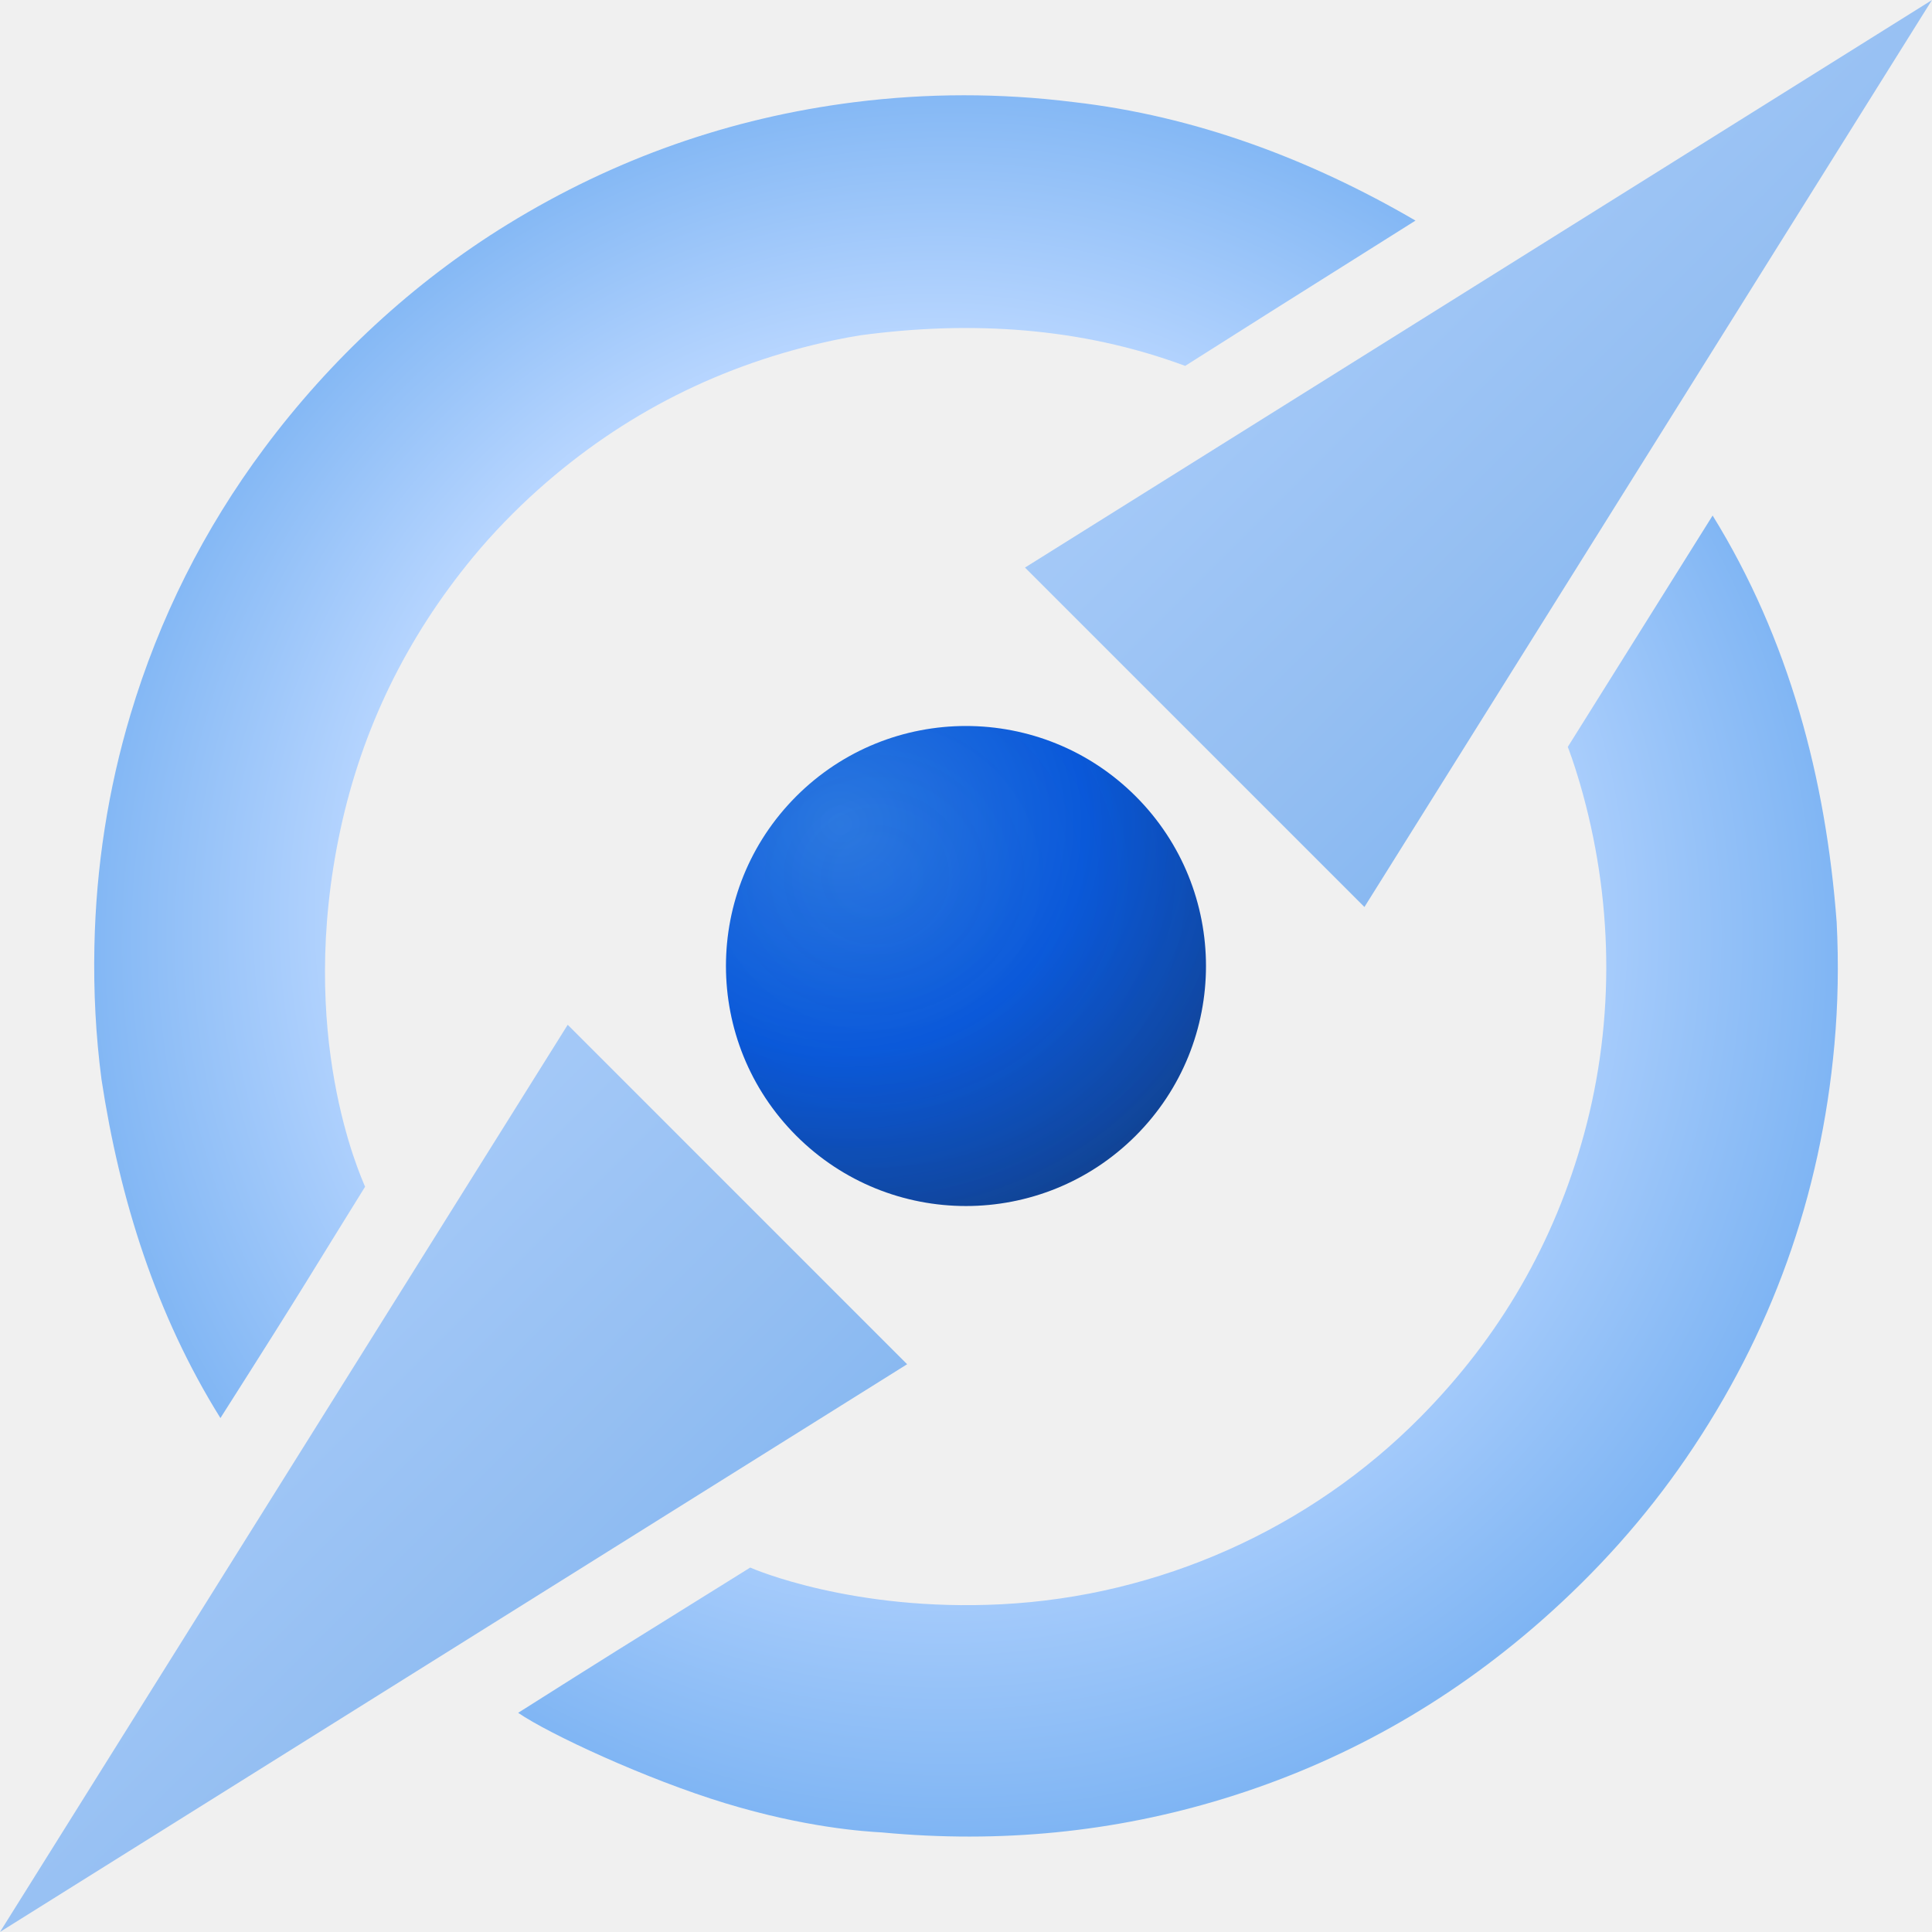
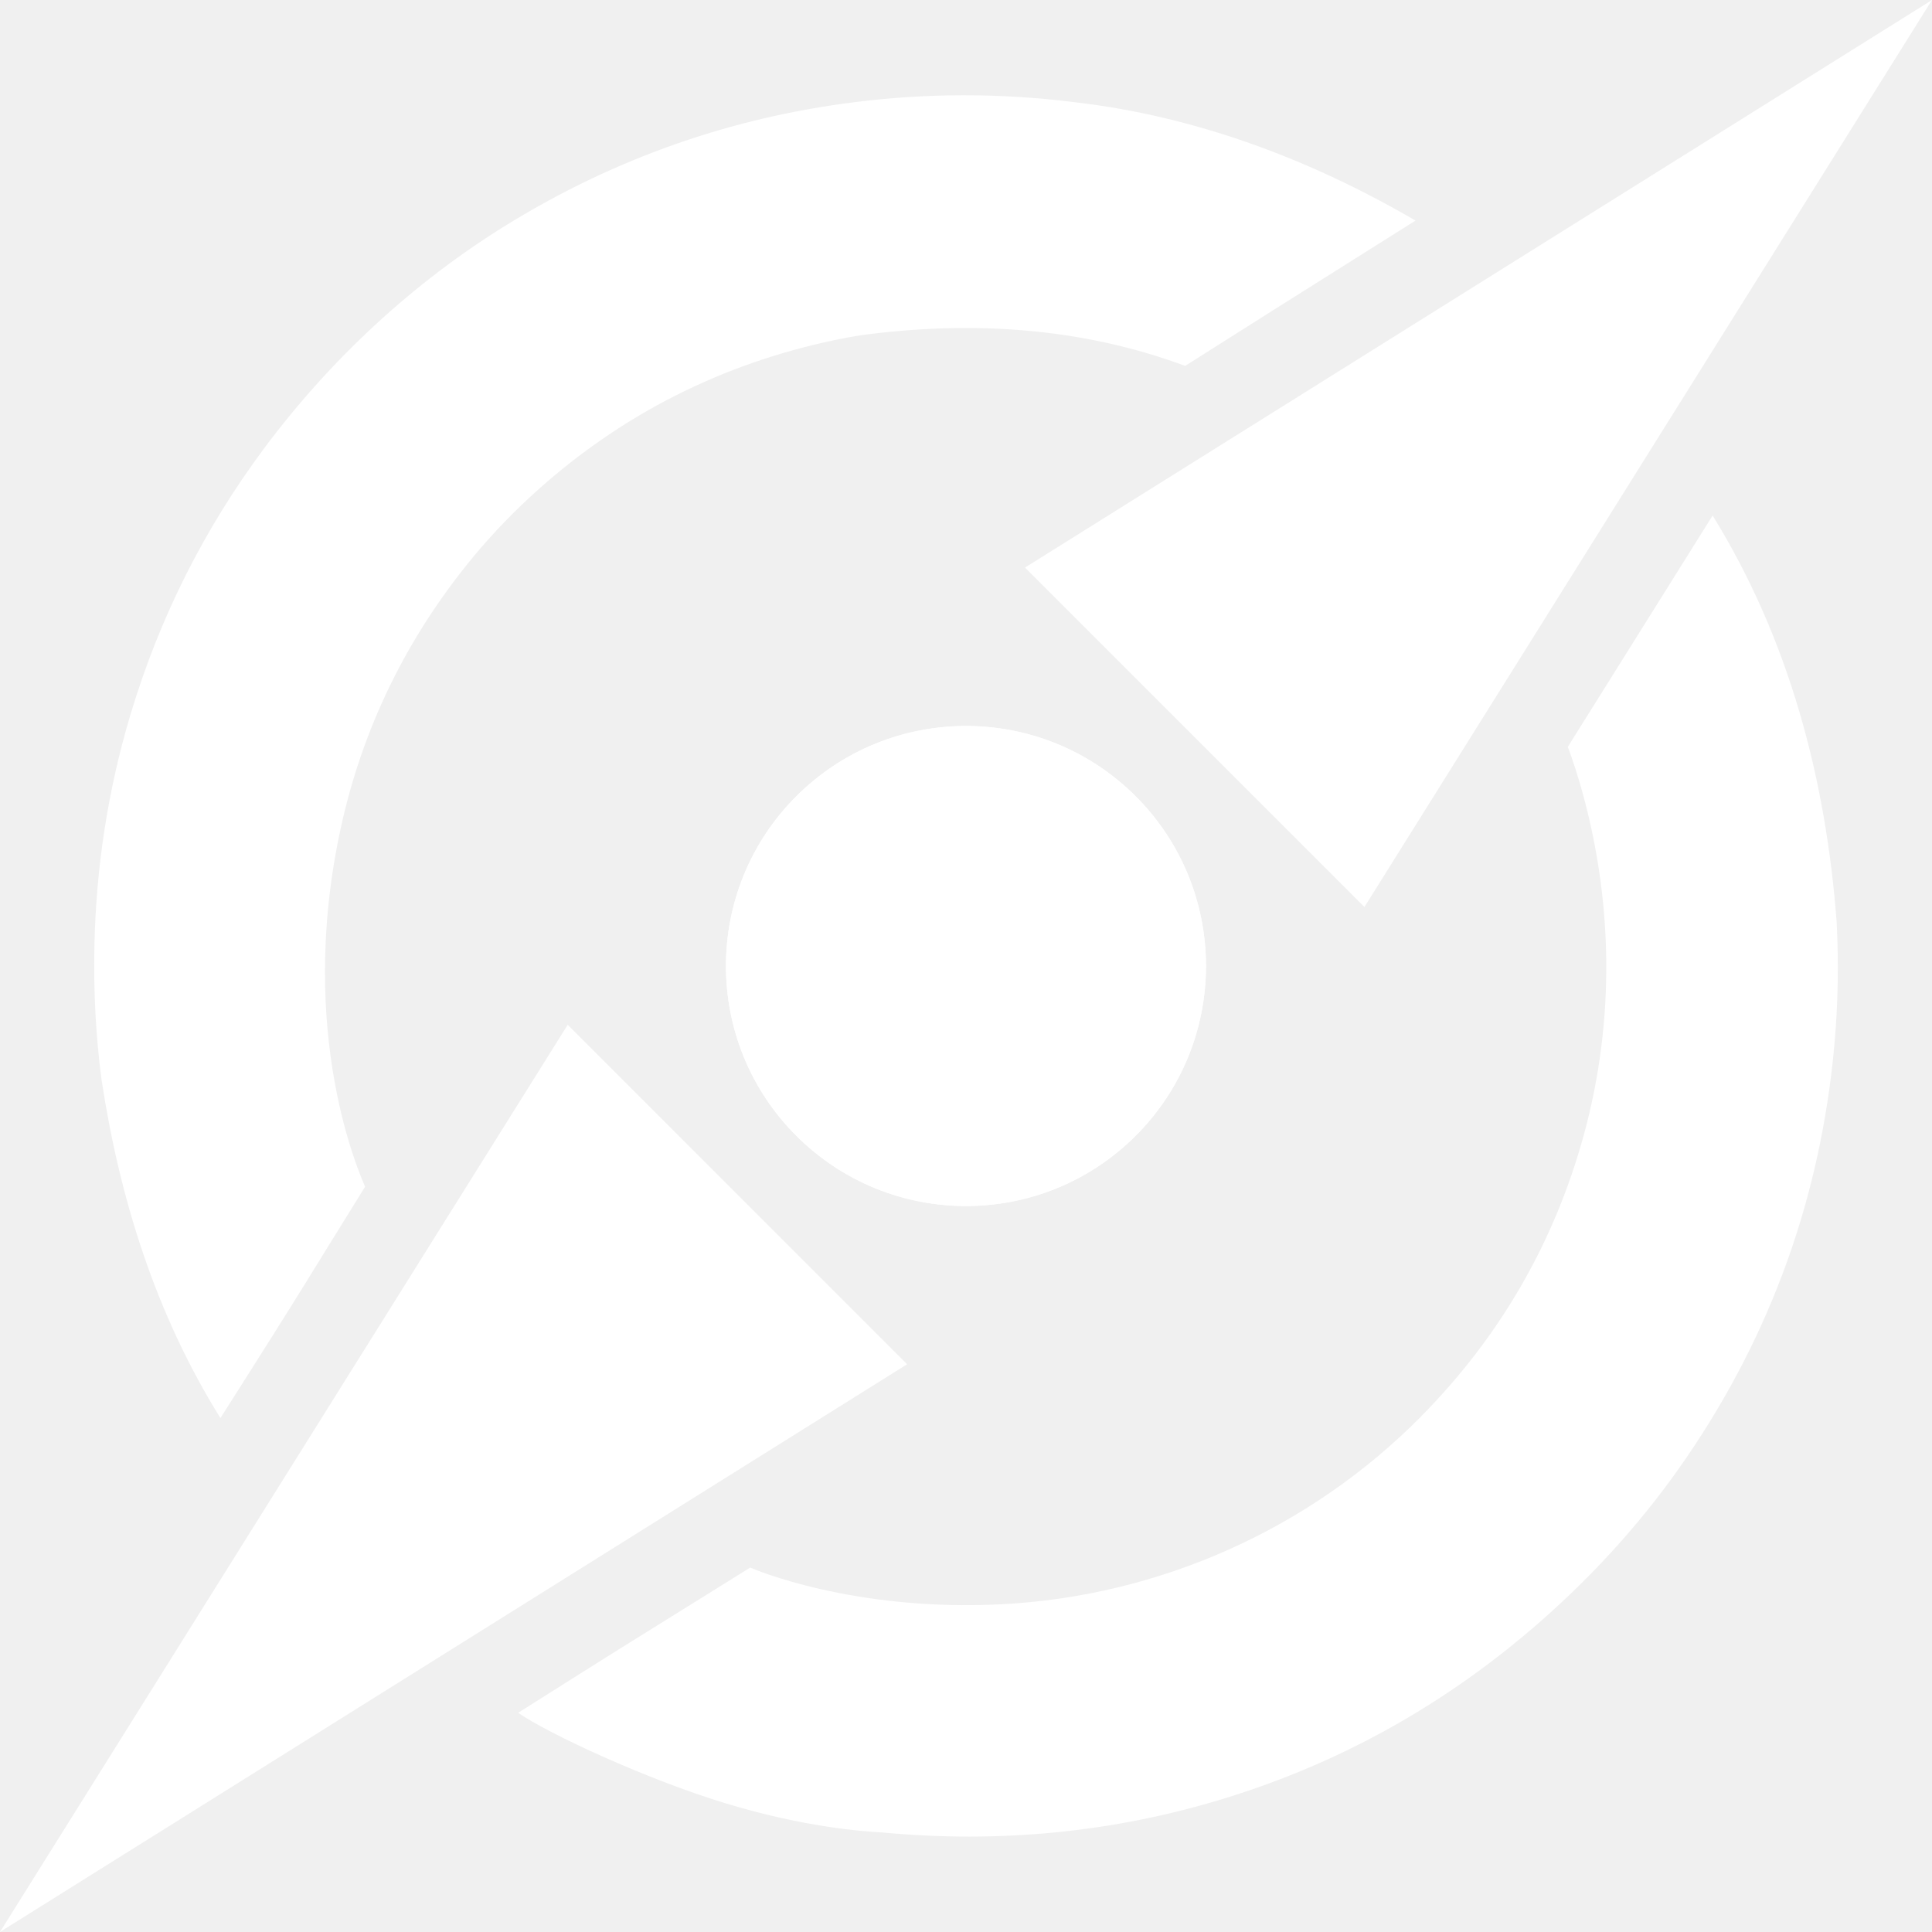
<svg xmlns="http://www.w3.org/2000/svg" width="500" zoomAndPan="magnify" viewBox="0 0 375 375" height="500" preserveAspectRatio="xMidYMid meet" version="1.0">
  <defs>
    <clipPath id="a3957e5701">
      <path d="M 198 0 L 375 0 L 375 177 L 198 177 Z M 198 0 " clip-rule="nonzero" />
    </clipPath>
    <clipPath id="6afbb346e6">
      <path d="M 342.047 -32.93 L 407.93 32.953 L 264.836 176.047 L 198.953 110.164 Z M 342.047 -32.93 " clip-rule="nonzero" />
    </clipPath>
    <clipPath id="dbfe783954">
      <path d="M 374.988 0.012 L 264.836 176.047 L 198.953 110.164 Z M 374.988 0.012 " clip-rule="nonzero" />
    </clipPath>
    <clipPath id="270e5b8c21">
      <path d="M 140 140 L 235 140 L 235 235 L 140 235 Z M 140 140 " clip-rule="nonzero" />
    </clipPath>
    <clipPath id="cd695f61e1">
      <path d="M 187.496 121.617 L 253.379 187.504 L 187.496 253.387 L 121.613 187.504 Z M 187.496 121.617 " clip-rule="nonzero" />
    </clipPath>
    <clipPath id="7e0fedd2f4">
      <path d="M 220.438 154.559 C 202.242 136.367 172.746 136.367 154.555 154.559 C 136.359 172.754 136.359 202.25 154.555 220.445 C 172.746 238.637 202.242 238.637 220.438 220.445 C 238.629 202.25 238.629 172.754 220.438 154.559 Z M 220.438 154.559 " clip-rule="nonzero" />
    </clipPath>
    <clipPath id="c3602e9733">
      <path d="M 0 198 L 177 198 L 177 375 L 0 375 Z M 0 198 " clip-rule="nonzero" />
    </clipPath>
    <clipPath id="f2a35fea8d">
      <path d="M 32.945 407.926 L -32.941 342.043 L 110.191 198.91 L 176.074 264.797 Z M 32.945 407.926 " clip-rule="nonzero" />
    </clipPath>
    <clipPath id="2d860f12f2">
      <path d="M 0.004 374.984 L 110.191 198.91 L 176.074 264.797 Z M 0.004 374.984 " clip-rule="nonzero" />
    </clipPath>
-     <radialGradient id="acecore-sphere" gradientUnits="userSpaceOnUse" cx="0" cy="0" r="1" gradientTransform="matrix(106 0 0 98 163 160)">
-       <stop offset="0%" stop-color="#2675df" />
-       <stop offset="45%" stop-color="#0656d9" />
-       <stop offset="100%" stop-color="#163b76" />
-     </radialGradient>
-     <radialGradient id="acecore-light" gradientUnits="userSpaceOnUse" cx="0" cy="0" r="1" gradientTransform="matrix(74.5 0 0 69.9 170 170)">
-       <stop stop-color="#78a4e8" stop-opacity="0.08" />
-       <stop offset="1" stop-color="#78a4e8" stop-opacity="0" />
-     </radialGradient>
-     <radialGradient id="outer-ink" gradientUnits="userSpaceOnUse" cx="187.5" cy="187.5" fx="171" fy="160" r="190">
-       <stop offset="0%" stop-color="#1747a4" />
-       <stop offset="58%" stop-color="#367fe1" />
-       <stop offset="100%" stop-color="#163b76" />
-     </radialGradient>
-     <radialGradient id="outer-pale" gradientUnits="userSpaceOnUse" cx="187.5" cy="187.5" fx="171" fy="160" r="190">
-       <stop offset="0%" stop-color="#9cc7ff" />
-       <stop offset="58%" stop-color="#b8d6ff" />
-       <stop offset="100%" stop-color="#6eabf0" />
-     </radialGradient>
-     <radialGradient id="outer-on-dark" gradientUnits="userSpaceOnUse" cx="187.5" cy="187.5" fx="171" fy="160" r="190">
-       <stop offset="0%" stop-color="#9cc7ff" />
-       <stop offset="58%" stop-color="#b8d6ff" />
-       <stop offset="100%" stop-color="#6eabf0" />
-     </radialGradient>
-     <linearGradient id="outer-ink-arrow" gradientUnits="userSpaceOnUse" x1="195" y1="0" x2="375" y2="180">
-       <stop offset="0%" stop-color="#367fe1" />
-       <stop offset="55%" stop-color="#2868c5" />
-       <stop offset="100%" stop-color="#173f82" />
-     </linearGradient>
-     <linearGradient id="outer-pale-arrow" gradientUnits="userSpaceOnUse" x1="0" y1="195" x2="180" y2="375">
-       <stop offset="0%" stop-color="#b8d6ff" />
-       <stop offset="55%" stop-color="#95bff2" />
-       <stop offset="100%" stop-color="#6eabf0" />
-     </linearGradient>
-     <linearGradient id="outer-on-dark-arrow" gradientUnits="userSpaceOnUse" x1="195" y1="0" x2="375" y2="180">
-       <stop offset="0%" stop-color="#b8d6ff" />
-       <stop offset="55%" stop-color="#95bff2" />
-       <stop offset="100%" stop-color="#6eabf0" />
-     </linearGradient>
-     <linearGradient id="outer-on-dark-pale-arrow" gradientUnits="userSpaceOnUse" x1="0" y1="195" x2="180" y2="375">
-       <stop offset="0%" stop-color="#b8d6ff" />
-       <stop offset="55%" stop-color="#95bff2" />
-       <stop offset="100%" stop-color="#6eabf0" />
-     </linearGradient>
  </defs>
-   <path class="outer-ink" fill="url(#outer-on-dark)" d="M 230.043 71.02 C 209.73 63.477 188.301 62.211 167 65.082 C 165.305 65.352 163.605 65.668 161.906 66.027 C 140.082 70.652 120.922 80.328 104.426 95.062 C 100.137 98.895 95.711 103.418 91.84 108.109 C 78.883 123.805 70.297 141.441 66.078 161.012 C 57.496 200.844 69.965 228.148 70.863 230.344 C 60.105 247.633 60.207 247.863 42.785 275.242 C 30.289 255.219 23.223 232.727 19.703 209.527 C 18.598 201.109 18.137 192.488 18.324 183.66 C 18.645 168.238 20.973 153.273 25.305 138.766 C 30.922 119.973 39.578 102.723 51.281 87.008 C 64.082 69.824 80.188 54.812 98.535 43.535 C 119.289 30.777 141.719 22.879 165.832 19.836 C 179.965 18.055 194.129 18.043 208.328 19.809 C 231.965 22.504 254.328 30.91 274.746 42.816 C 244.926 61.586 244.898 61.594 230.043 71.02 Z M 230.043 71.02 " fill-opacity="1" fill-rule="nonzero" />
-   <path class="outer-pale" fill="url(#outer-on-dark)" d="M 145.617 304.262 C 146.184 304.527 165.508 312.844 194.297 311.391 C 224.988 309.848 254.219 296.781 275.73 275.035 C 291.141 259.453 301.715 241.168 307.449 220.18 C 313.566 197.777 313.113 174.191 306.637 151.988 C 305.469 147.992 304.418 145.238 304.305 144.977 C 313.676 130.012 313.672 130.012 332.418 100.066 C 347.242 124.035 354.406 151.129 356.496 179.016 C 356.906 187.043 356.758 194.957 356.059 202.754 C 353.41 232.145 343.805 258.914 327.238 283.07 C 319.359 294.562 309.965 305.094 299.066 314.664 C 280.883 330.625 260.398 342.098 237.613 349.09 C 216.266 355.641 194.117 357.836 171.168 355.672 C 167.766 355.48 156.367 354.75 140.746 349.996 C 125.5 345.359 106.641 336.617 100.574 332.457 C 118.953 320.832 118.988 320.824 145.617 304.262 Z M 145.617 304.262 " fill-opacity="1" fill-rule="nonzero" />
+   <path class="outer-ink" fill="#ffffff" d="M 230.043 71.02 C 209.73 63.477 188.301 62.211 167 65.082 C 165.305 65.352 163.605 65.668 161.906 66.027 C 140.082 70.652 120.922 80.328 104.426 95.062 C 100.137 98.895 95.711 103.418 91.84 108.109 C 78.883 123.805 70.297 141.441 66.078 161.012 C 57.496 200.844 69.965 228.148 70.863 230.344 C 60.105 247.633 60.207 247.863 42.785 275.242 C 30.289 255.219 23.223 232.727 19.703 209.527 C 18.598 201.109 18.137 192.488 18.324 183.66 C 18.645 168.238 20.973 153.273 25.305 138.766 C 30.922 119.973 39.578 102.723 51.281 87.008 C 64.082 69.824 80.188 54.812 98.535 43.535 C 119.289 30.777 141.719 22.879 165.832 19.836 C 179.965 18.055 194.129 18.043 208.328 19.809 C 231.965 22.504 254.328 30.91 274.746 42.816 C 244.926 61.586 244.898 61.594 230.043 71.02 Z M 230.043 71.02 " fill-opacity="1" fill-rule="nonzero" />
+   <path class="outer-pale" fill="#ffffff" d="M 145.617 304.262 C 146.184 304.527 165.508 312.844 194.297 311.391 C 224.988 309.848 254.219 296.781 275.73 275.035 C 291.141 259.453 301.715 241.168 307.449 220.18 C 313.566 197.777 313.113 174.191 306.637 151.988 C 305.469 147.992 304.418 145.238 304.305 144.977 C 313.676 130.012 313.672 130.012 332.418 100.066 C 347.242 124.035 354.406 151.129 356.496 179.016 C 356.906 187.043 356.758 194.957 356.059 202.754 C 353.41 232.145 343.805 258.914 327.238 283.07 C 319.359 294.562 309.965 305.094 299.066 314.664 C 280.883 330.625 260.398 342.098 237.613 349.09 C 216.266 355.641 194.117 357.836 171.168 355.672 C 167.766 355.48 156.367 354.75 140.746 349.996 C 125.5 345.359 106.641 336.617 100.574 332.457 C 118.953 320.832 118.988 320.824 145.617 304.262 Z M 145.617 304.262 " fill-opacity="1" fill-rule="nonzero" />
  <g clip-path="url(#a3957e5701)">
    <g clip-path="url(#6afbb346e6)">
      <g clip-path="url(#dbfe783954)">
-         <path class="outer-ink outer-arrow" fill="url(#outer-on-dark-arrow)" d="M 342.047 -32.93 L 407.93 32.953 L 264.836 176.047 L 198.953 110.164 Z M 342.047 -32.93 " fill-opacity="1" fill-rule="nonzero" />
+         <path class="outer-ink outer-arrow" fill="#ffffff" d="M 342.047 -32.93 L 407.93 32.953 L 264.836 176.047 L 198.953 110.164 Z M 342.047 -32.93 " fill-opacity="1" fill-rule="nonzero" />
      </g>
    </g>
  </g>
  <g clip-path="url(#270e5b8c21)">
    <g clip-path="url(#cd695f61e1)">
      <g clip-path="url(#7e0fedd2f4)">
-         <path fill="url(#acecore-sphere)" d="M 187.496 121.617 L 253.379 187.504 L 187.496 253.387 L 121.613 187.504 Z M 187.496 121.617 " fill-opacity="1" fill-rule="nonzero" />
-         <path fill="url(#acecore-light)" d="M 187.496 121.617 L 253.379 187.504 L 187.496 253.387 L 121.613 187.504 Z M 187.496 121.617 " fill-opacity="1" fill-rule="nonzero" />
+         <path fill="#ffffff" d="M 187.496 121.617 L 253.379 187.504 L 187.496 253.387 L 121.613 187.504 Z M 187.496 121.617 " fill-opacity="1" fill-rule="nonzero" />
+         <path fill="#ffffff" d="M 187.496 121.617 L 253.379 187.504 L 187.496 253.387 L 121.613 187.504 Z M 187.496 121.617 " fill-opacity="1" fill-rule="nonzero" />
      </g>
    </g>
  </g>
  <g clip-path="url(#c3602e9733)">
    <g clip-path="url(#f2a35fea8d)">
      <g clip-path="url(#2d860f12f2)">
-         <path class="outer-pale outer-arrow" fill="url(#outer-on-dark-pale-arrow)" d="M 32.945 407.926 L -32.941 342.043 L 110.191 198.91 L 176.074 264.797 Z M 32.945 407.926 " fill-opacity="1" fill-rule="nonzero" />
+         <path class="outer-pale outer-arrow" fill="#ffffff" d="M 32.945 407.926 L -32.941 342.043 L 110.191 198.91 L 176.074 264.797 Z M 32.945 407.926 " fill-opacity="1" fill-rule="nonzero" />
      </g>
    </g>
  </g>
</svg>
